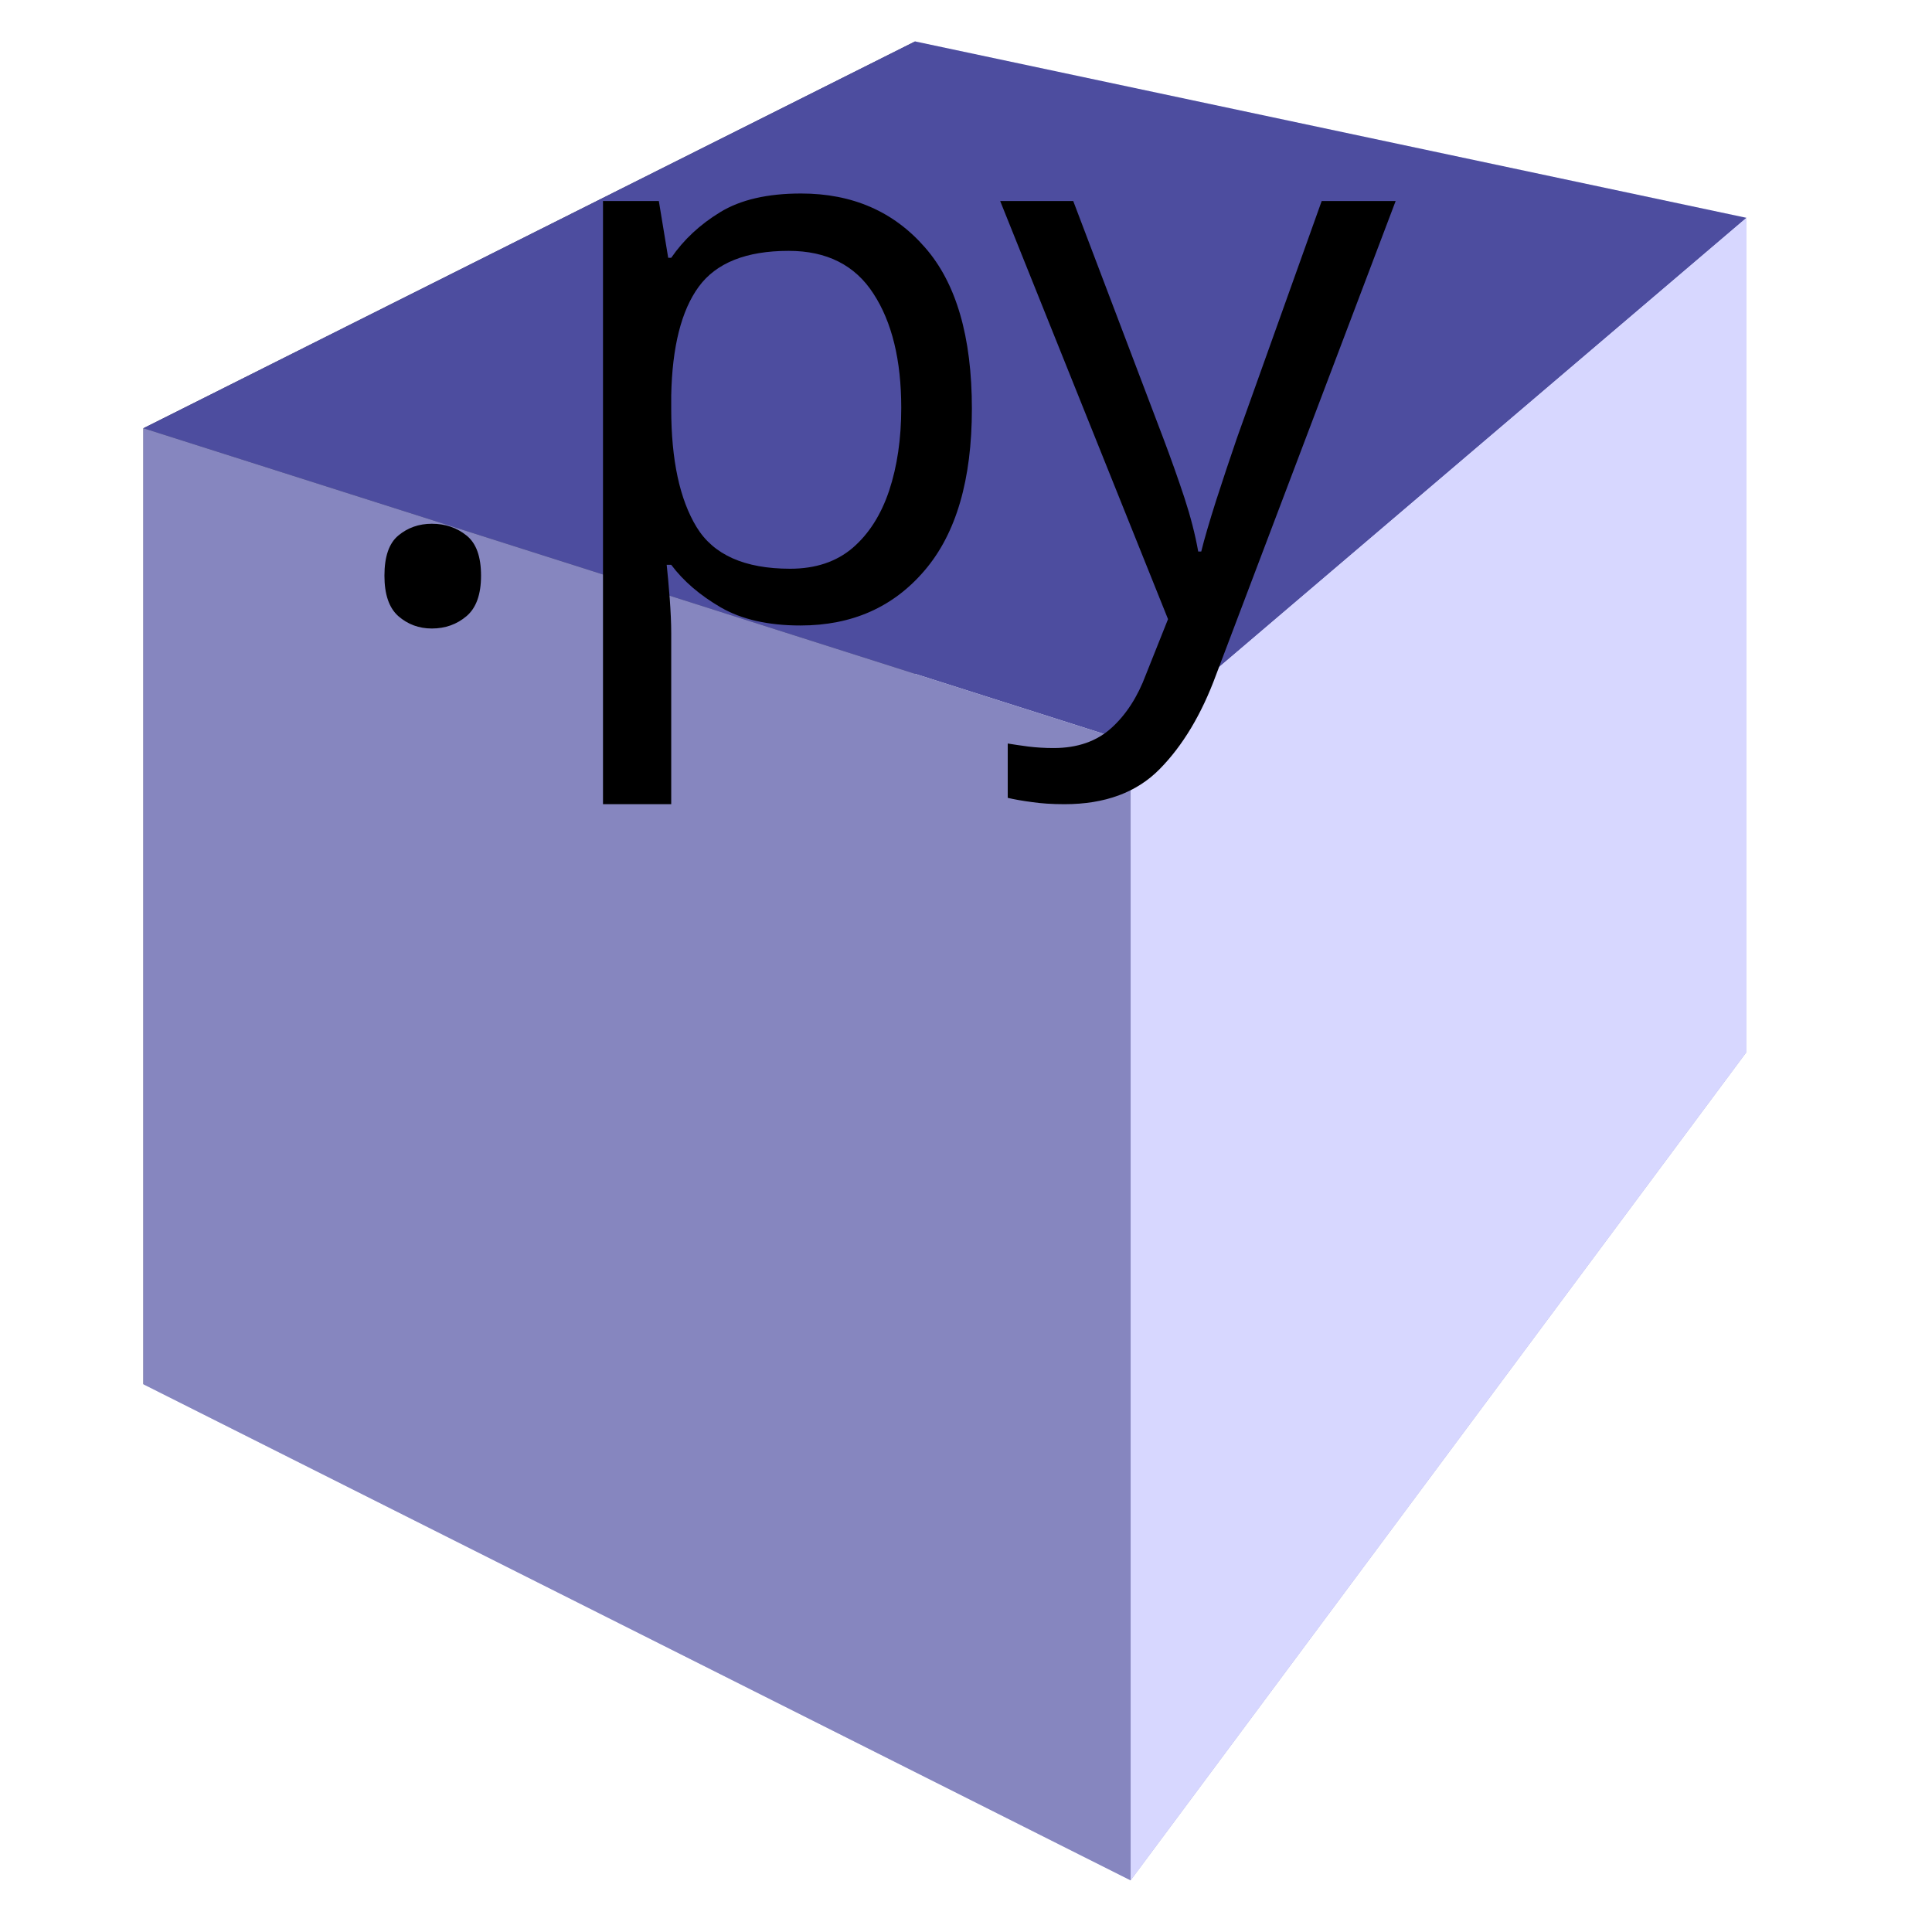
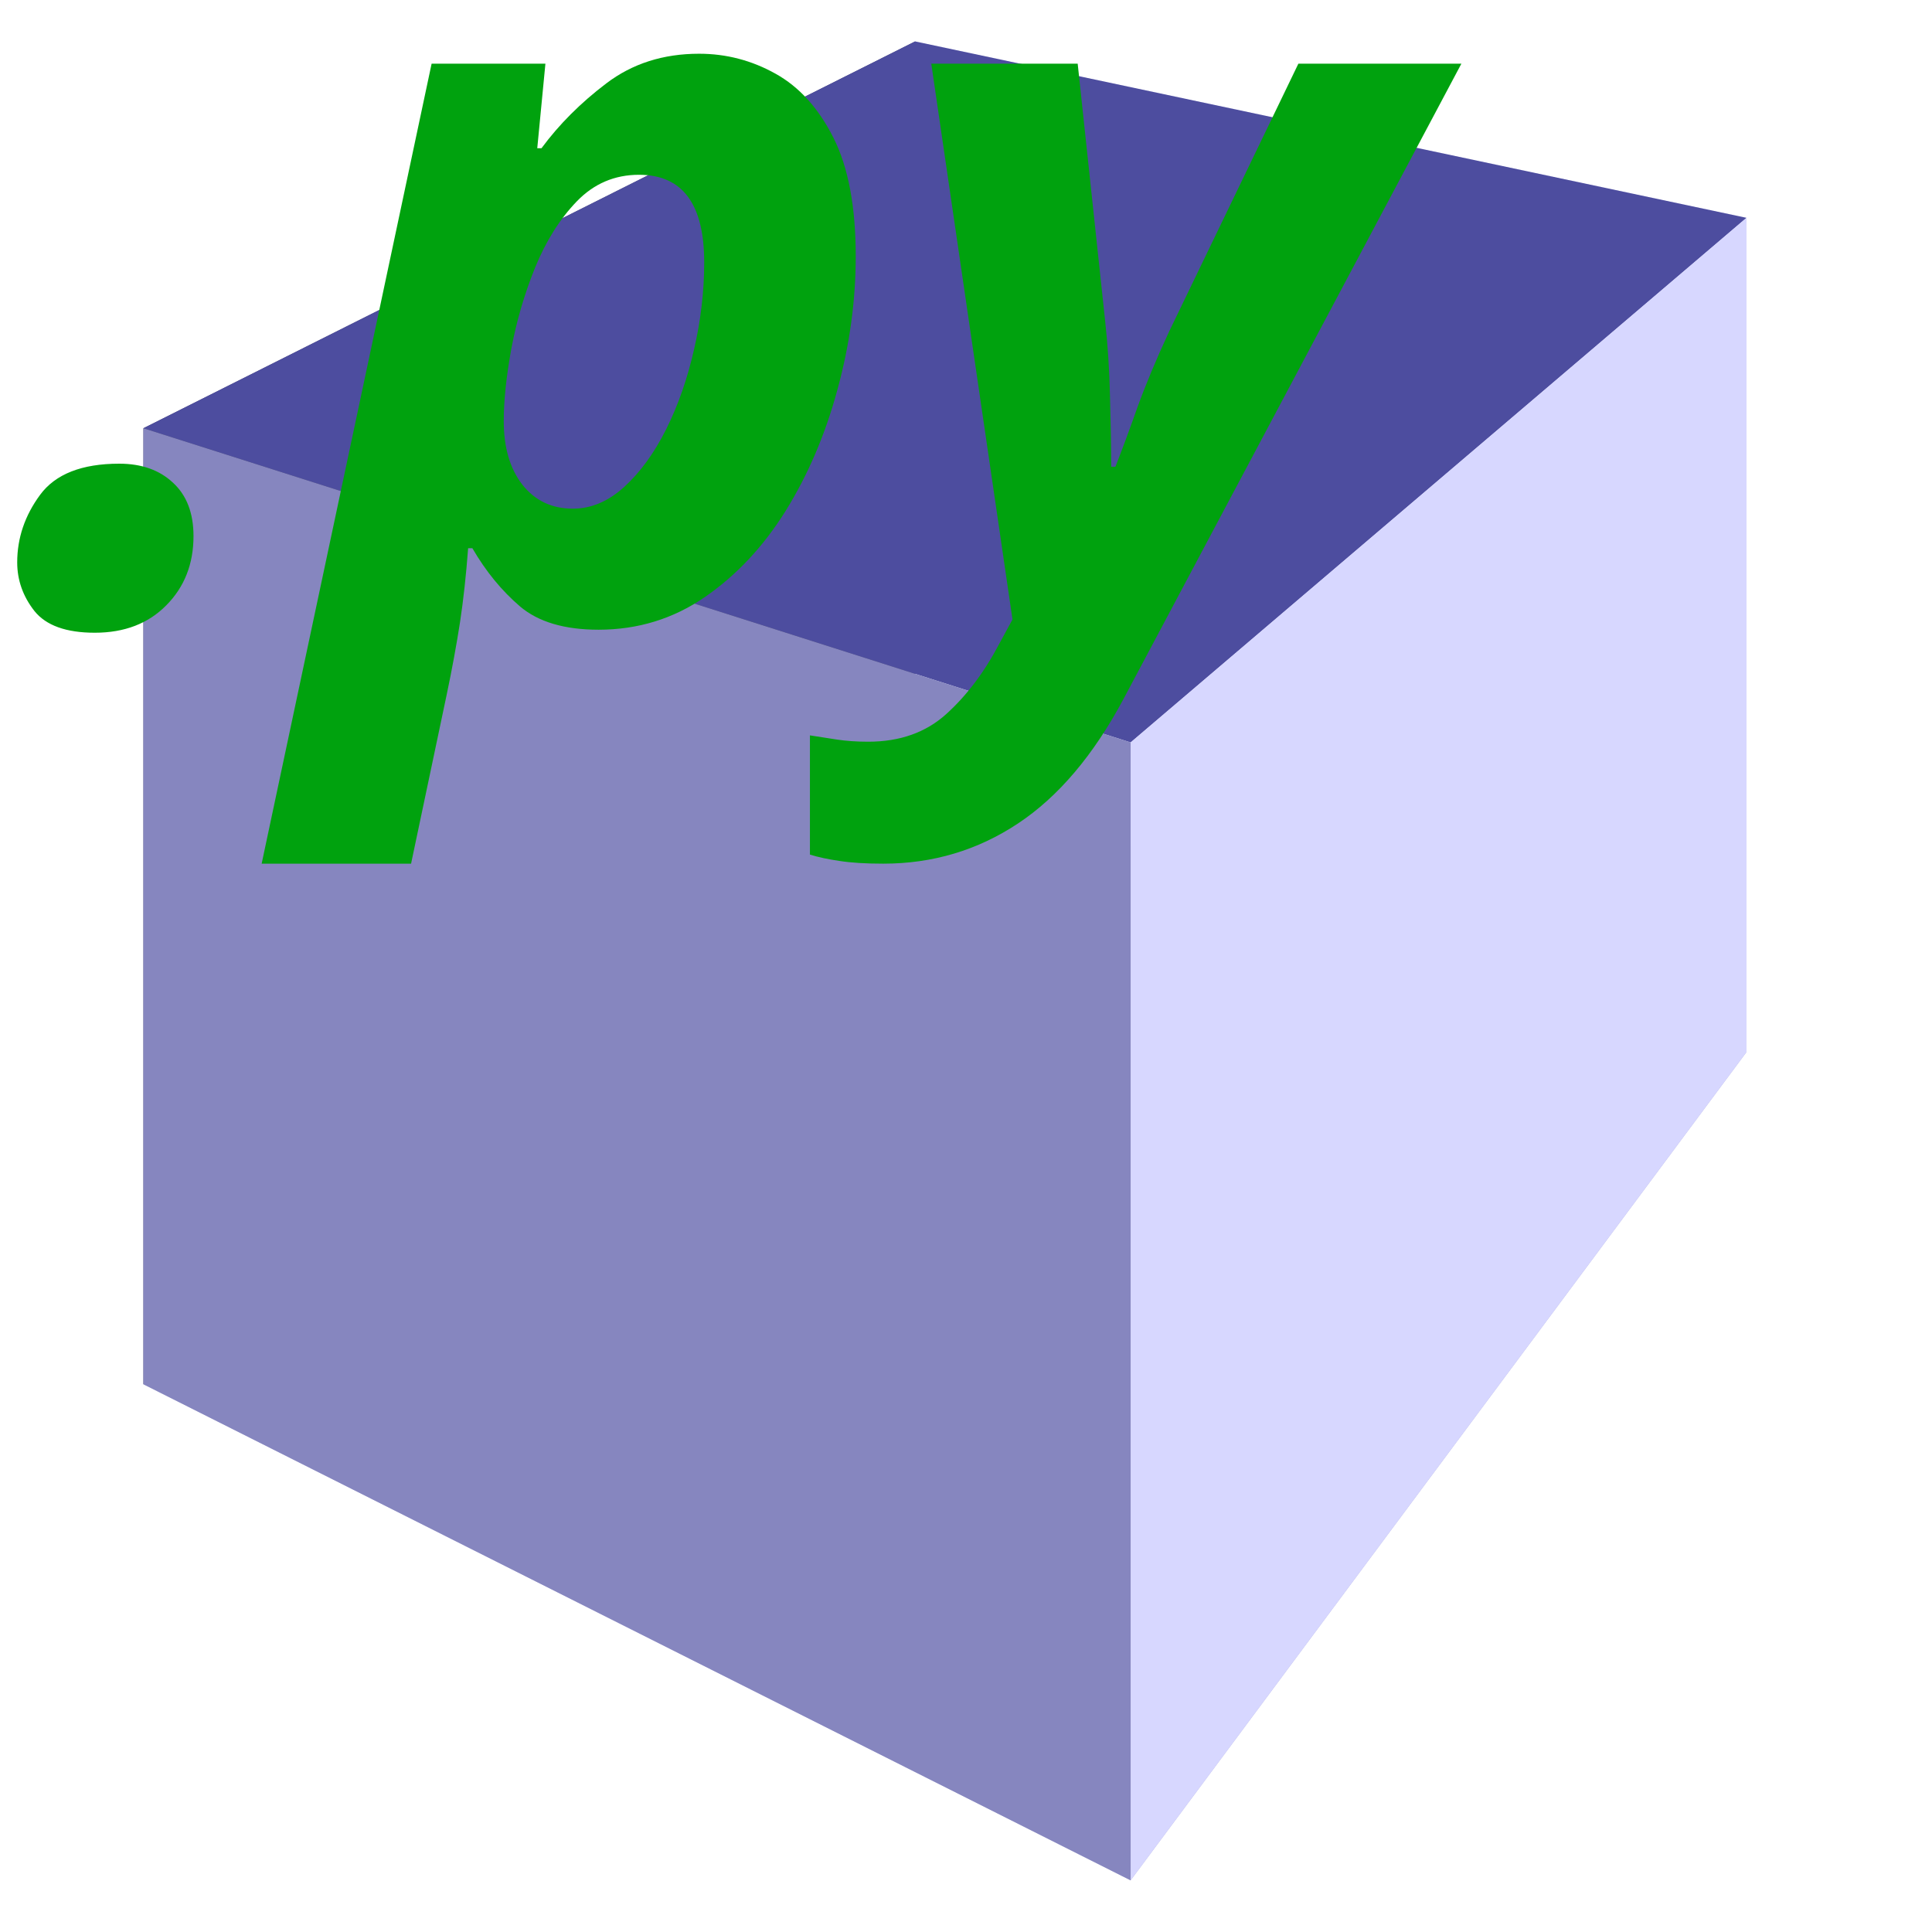
<svg xmlns="http://www.w3.org/2000/svg" width="100mm" height="100mm" viewBox="0 0 100 100" version="1.1" id="svg5">
  <defs id="defs2">
    </defs>
  <g id="layer1" style="display:inline">
    <rect style="fill:#4e4e4e;fill-opacity:0;stroke:none;stroke-width:3;stroke-miterlimit:4;stroke-dasharray:none;stroke-opacity:1" id="rect1867" width="100" height="100" x="0" y="0" />
  </g>
  <g id="layer3" style="display:none">
    <path style="display:inline;fill:#4e4e4e;stroke:#fcffff;stroke-width:3;stroke-miterlimit:4;stroke-dasharray:none;stroke-opacity:1" d="M 0,0 V 100" id="path936" />
    <path style="display:inline;fill:#4e4e4e;stroke:#fcffff;stroke-width:3;stroke-miterlimit:4;stroke-dasharray:none;stroke-opacity:1" d="M 0,0 H 100" id="path1843" />
  </g>
  <g id="layer2">
    <g id="g2267" style="fill:#4e4e4e;stroke:none;stroke-width:11.339;stroke-miterlimit:4;stroke-dasharray:none;stroke-opacity:1">
      <path id="path2279" style="fill:#e9e9ff;fill-rule:evenodd;stroke:none;stroke-width:27;stroke-linejoin:round" d="M 47.366,2.144 90.398,11.275 V 54.456 L 47.366,40.039 Z" points="90.398,11.275 90.398,54.456 47.366,40.039 47.366,2.144 " />
      <path id="path2269" style="fill:#353564;fill-rule:evenodd;stroke:none;stroke-width:27;stroke-linejoin:round" d="M 7.424,22.165 V 71.649 L 47.366,40.039 V 2.144 Z" points="7.424,71.649 47.366,40.039 47.366,2.144 7.424,22.165 " />
      <path id="path2277" style="fill:#afafde;fill-rule:evenodd;stroke:none;stroke-width:27;stroke-linejoin:round" d="M 7.424,71.649 58.521,97.326 90.398,54.456 47.366,40.039 Z" points="58.521,97.326 90.398,54.456 47.366,40.039 7.424,71.649 " />
      <path id="path2271" style="fill:#4d4d9f;fill-rule:evenodd;stroke:none;stroke-width:27;stroke-linejoin:round" d="M 7.424,22.165 58.521,38.428 90.398,11.275 47.366,2.144 Z" points="58.521,38.428 90.398,11.275 47.366,2.144 7.424,22.165 " />
      <path id="path2275" style="fill:#d7d7ff;fill-rule:evenodd;stroke:none;stroke-width:27;stroke-linejoin:round" d="M 58.521,38.428 V 97.326 L 90.398,54.456 V 11.275 Z" points="58.521,97.326 90.398,54.456 90.398,11.275 58.521,38.428 " />
      <path id="path2273" style="fill:#8686bf;fill-rule:evenodd;stroke:none;stroke-width:27;stroke-linejoin:round" d="M 7.424,22.165 58.521,38.428 V 97.326 L 7.424,71.649 Z" points="58.521,38.428 58.521,97.326 7.424,71.649 7.424,22.165 " />
    </g>
-     <text xml:space="preserve" style="font-size:40.225px;line-height:1.25;font-family:sans-serif;stroke-width:0.335" x="17.007" y="31.967" id="text7863">
-       <tspan id="tspan7861" style="font-style:normal;font-variant:normal;font-weight:normal;font-stretch:normal;font-family:Hermit;-inkscape-font-specification:Hermit;stroke-width:0.335" x="17.007" y="31.967">.py</tspan>
+     <text xml:space="preserve" style="font-style:italic;font-variant:normal;font-weight:bold;font-stretch:normal;font-size:52.672px;line-height:1.25;font-family:Hermit;-inkscape-font-specification:'Hermit, Bold Italic';font-variant-ligatures:normal;font-variant-caps:normal;font-variant-numeric:normal;font-variant-east-asian:normal;fill:#00a20e;fill-opacity:1;stroke-width:0.439" x="0.265" y="32.066" id="text7863">
+       <tspan id="tspan7861" style="font-style:italic;font-variant:normal;font-weight:bold;font-stretch:normal;font-size:52.672px;font-family:Hermit;-inkscape-font-specification:'Hermit, Bold Italic';font-variant-ligatures:normal;font-variant-caps:normal;font-variant-numeric:normal;font-variant-east-asian:normal;fill:#00a20e;fill-opacity:1;stroke-width:0.439" x="0.265" y="32.066">.py</tspan>
    </text>
  </g>
</svg>
